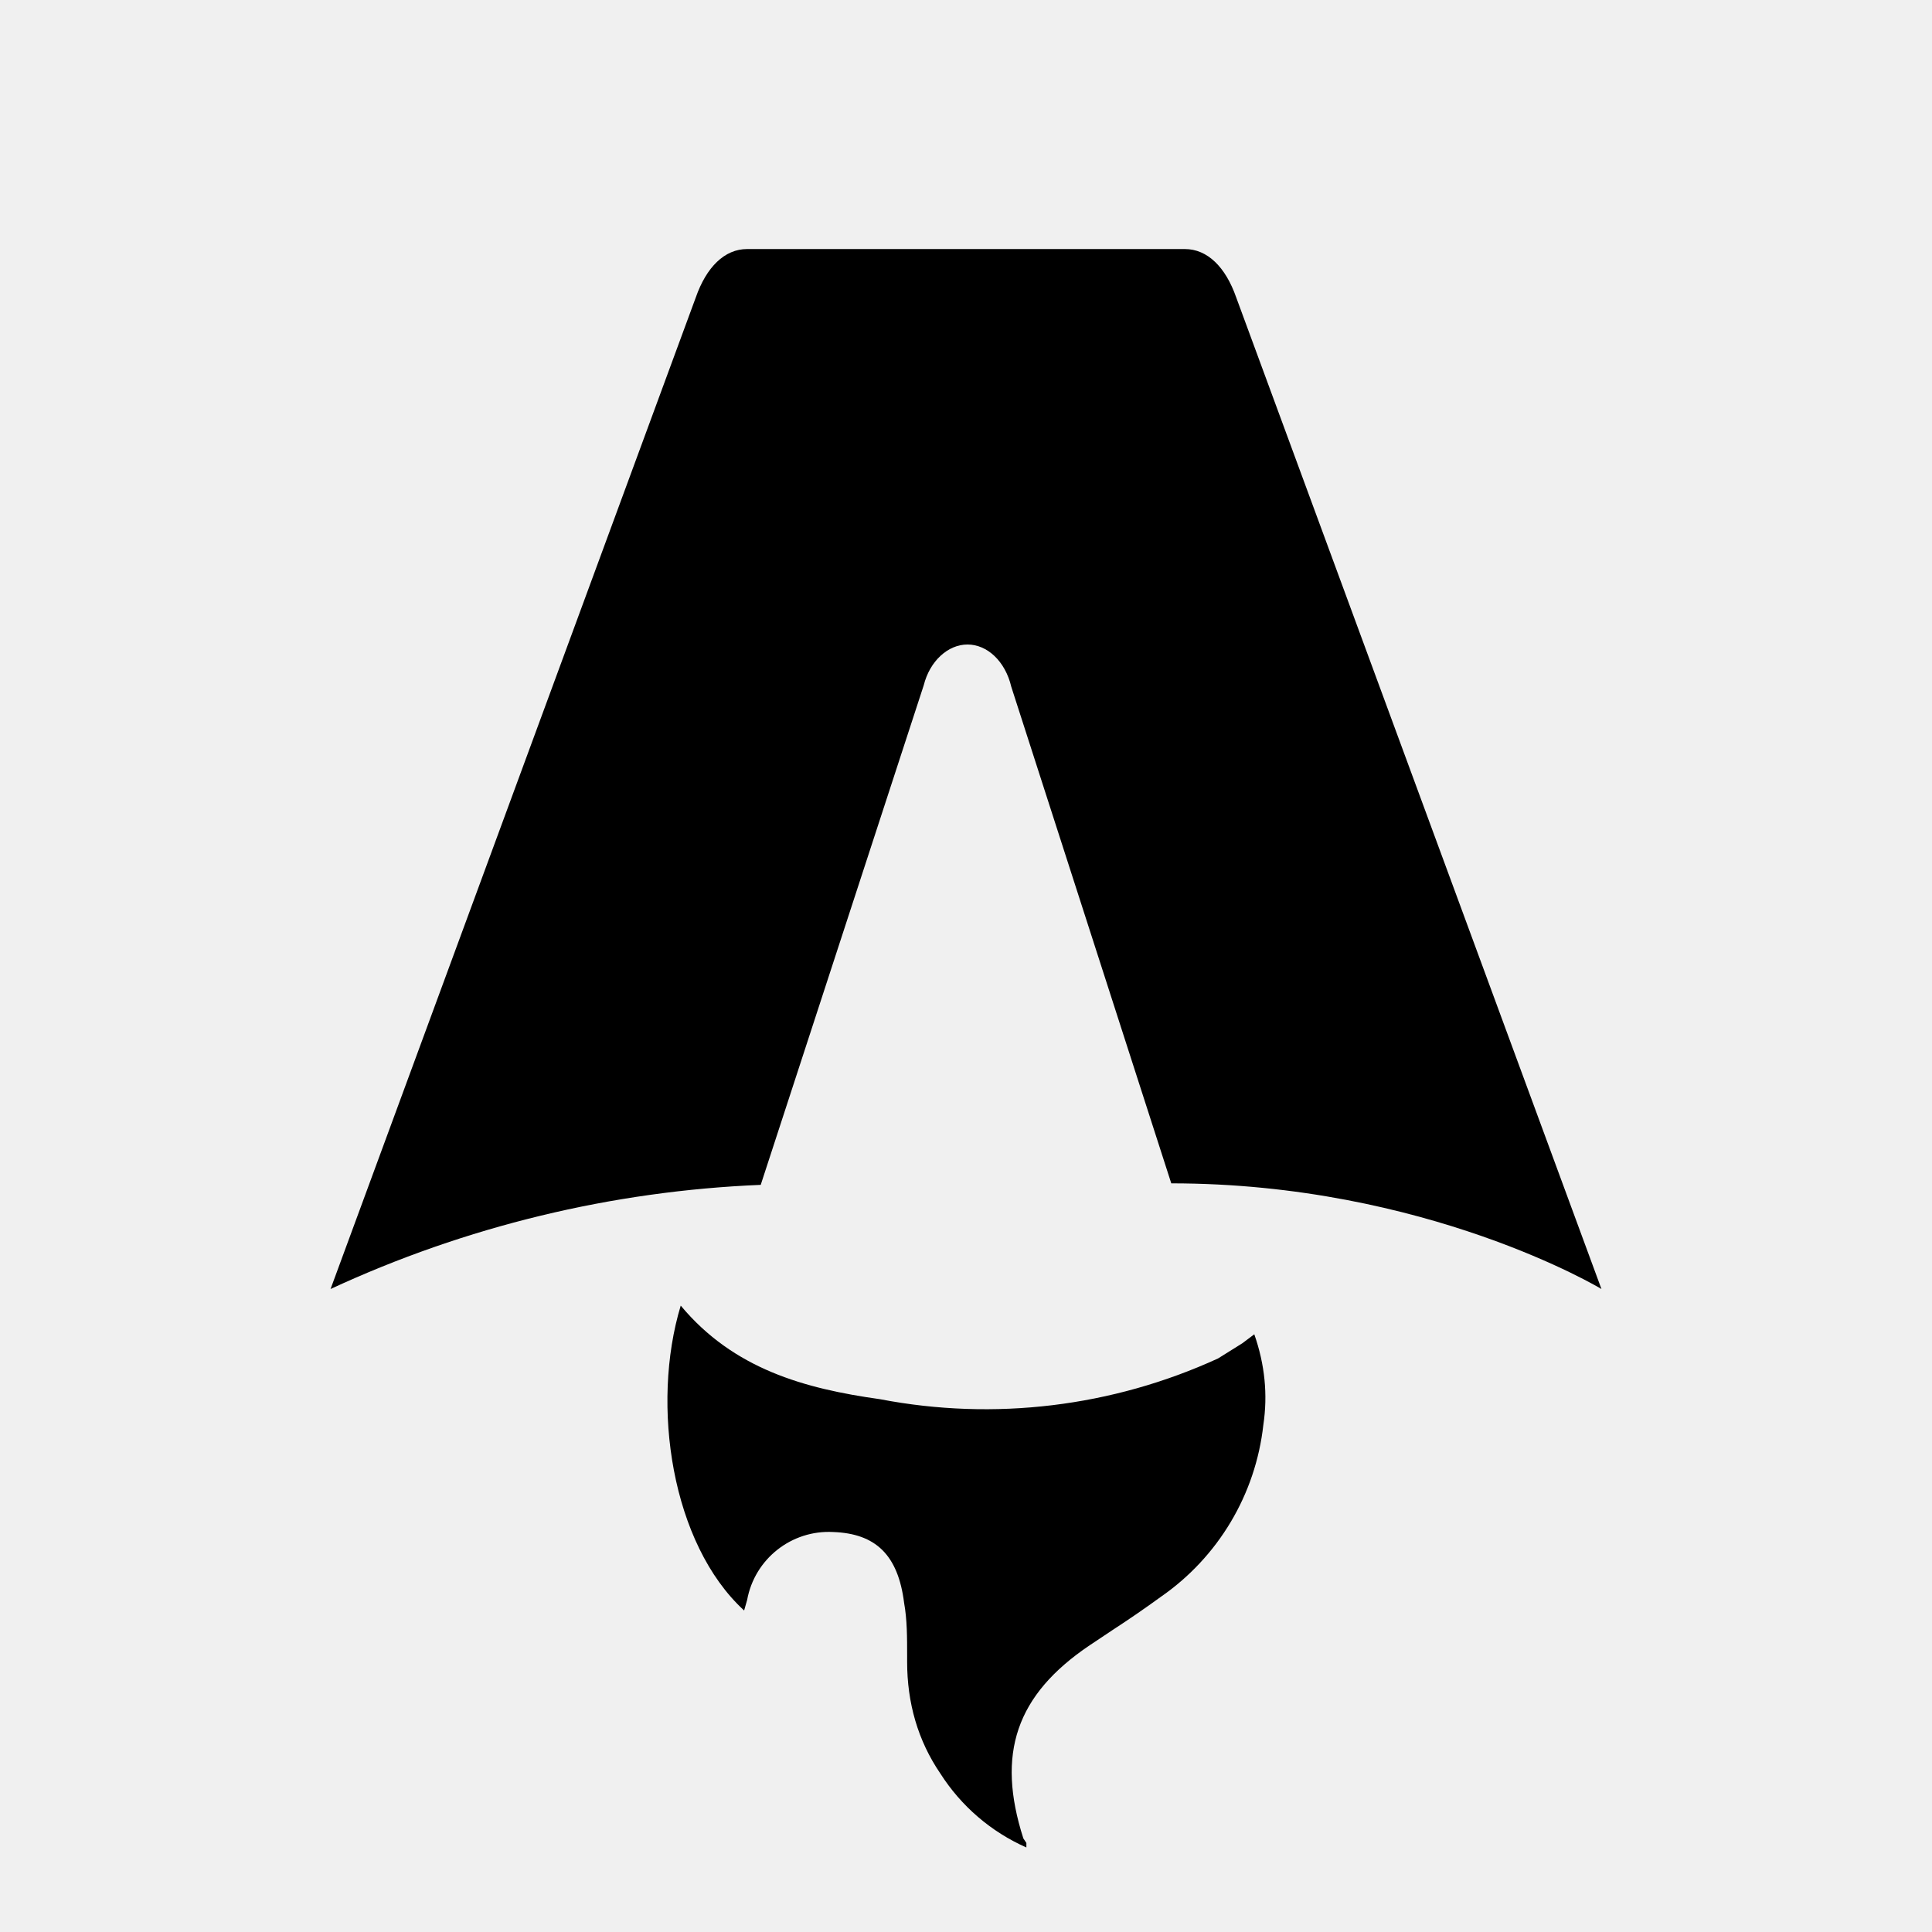
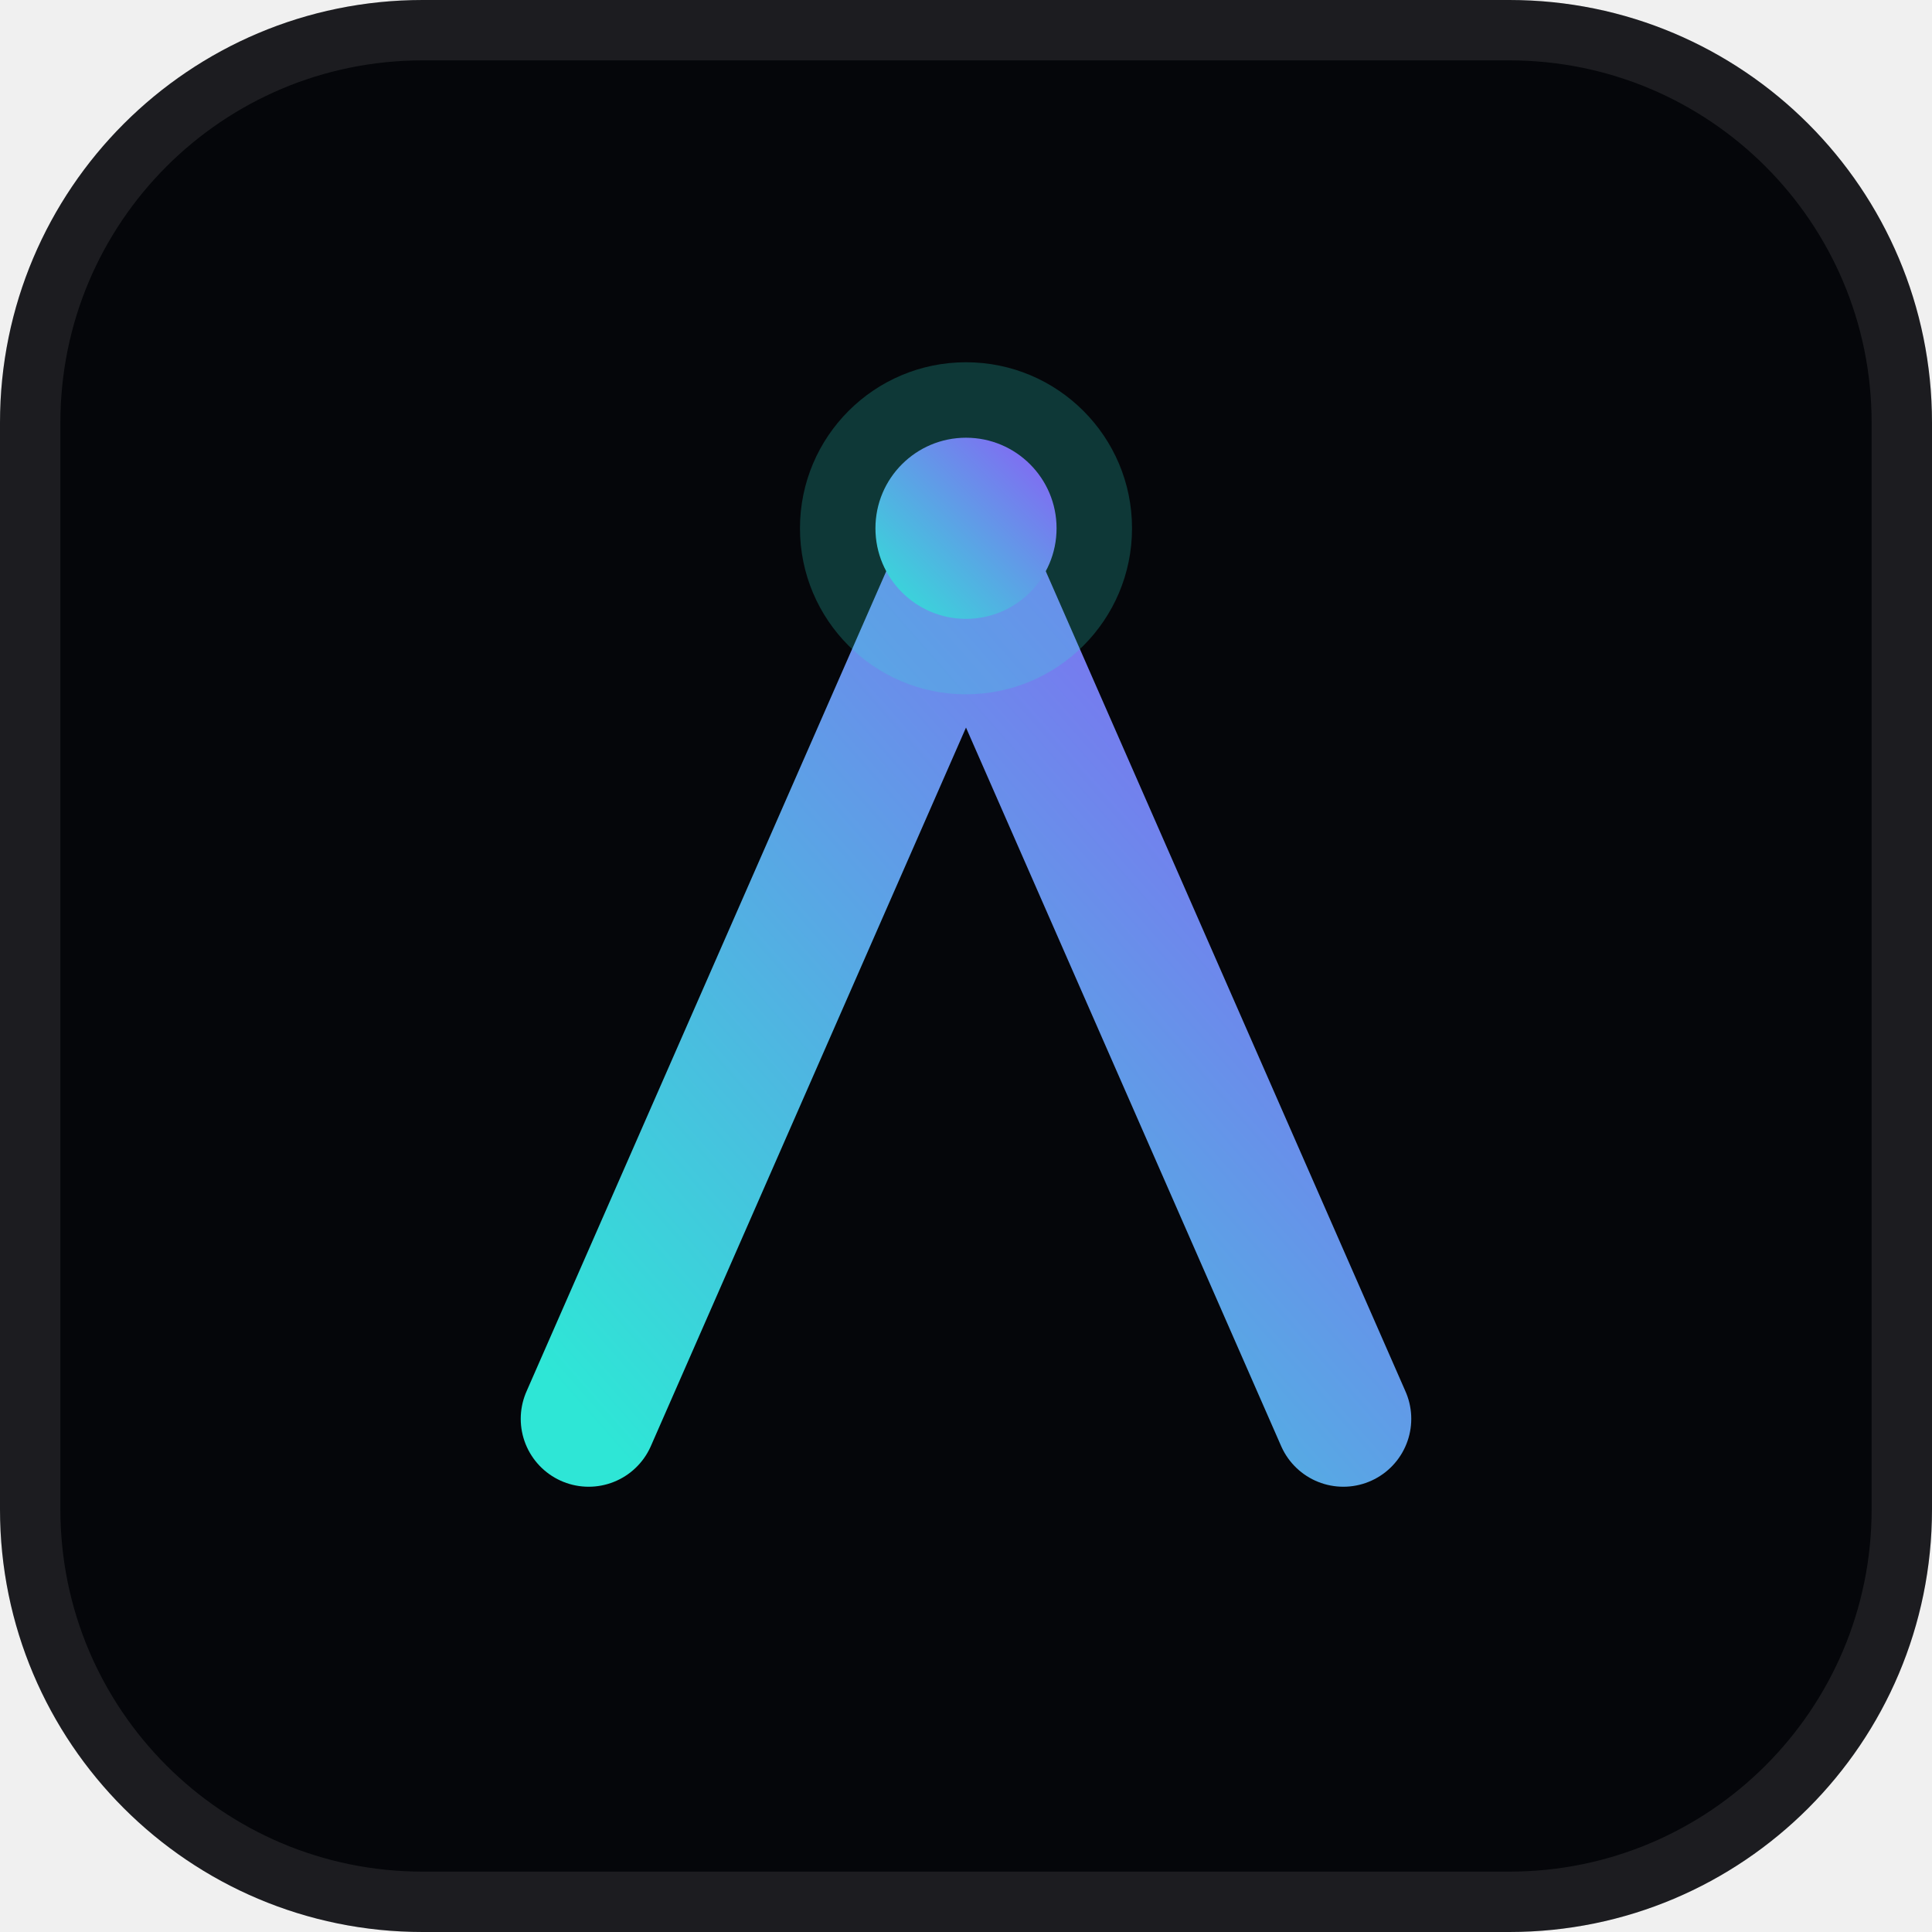
- <svg xmlns="http://www.w3.org/2000/svg" fill="none" viewBox="0 0 128 128">
-   <path d="M50.4 78.5a75.1 75.1 0 0 0-28.5 6.9l24.2-65.7c.7-2 1.9-3.2 3.4-3.2h29c1.5 0 2.7 1.2 3.4 3.2l24.2 65.7s-11.6-7-28.5-7L67 45.5c-.4-1.7-1.6-2.8-2.9-2.8-1.3 0-2.5 1.1-2.9 2.7L50.4 78.5Zm-1.1 28.2Zm-4.2-20.2c-2 6.6-.6 15.8 4.2 20.2a17.5 17.5 0 0 1 .2-.7 5.5 5.5 0 0 1 5.7-4.5c2.8.1 4.3 1.5 4.7 4.7.2 1.1.2 2.3.2 3.5v.4c0 2.7.7 5.2 2.2 7.4a13 13 0 0 0 5.7 4.9v-.3l-.2-.3c-1.8-5.6-.5-9.5 4.4-12.8l1.5-1a73 73 0 0 0 3.2-2.2 16 16 0 0 0 6.8-11.4c.3-2 .1-4-.6-6l-.8.6-1.6 1a37 37 0 0 1-22.4 2.7c-5-.7-9.7-2-13.2-6.2Z" />
-   <style>
-         path { fill: #000; }
-         @media (prefers-color-scheme: dark) {
-             path { fill: #FFF; }
-         }
-     </style>
+ <svg xmlns="http://www.w3.org/2000/svg" viewBox="0 0 64 64">
+   <defs>
+     <linearGradient id="g" x1="0" y1="1" x2="1" y2="0">
+       <stop offset="0" stop-color="#2ee6d6" />
+       <stop offset="1" stop-color="#8b5cf6" />
+     </linearGradient>
+   </defs>
+   <rect width="64" height="64" rx="14" fill="#05060a" />
+   <rect x="1" y="1" width="62" height="62" rx="13" fill="none" stroke="#ffffff" stroke-opacity="0.09" stroke-width="2" />
+   <path d="M19.5 47 32 18.5 44.5 47" fill="none" stroke="url(#g)" stroke-width="4.5" stroke-linecap="round" stroke-linejoin="round" />
+   <path d="M25.5 36.5h13" fill="none" stroke="url(#g)" stroke-width="4" stroke-linecap="round" />
+   <circle cx="32" cy="17.5" r="5.5" fill="#2ee6d6" opacity="0.22" />
+   <circle cx="32" cy="17.5" r="3" fill="url(#g)" />
</svg>
